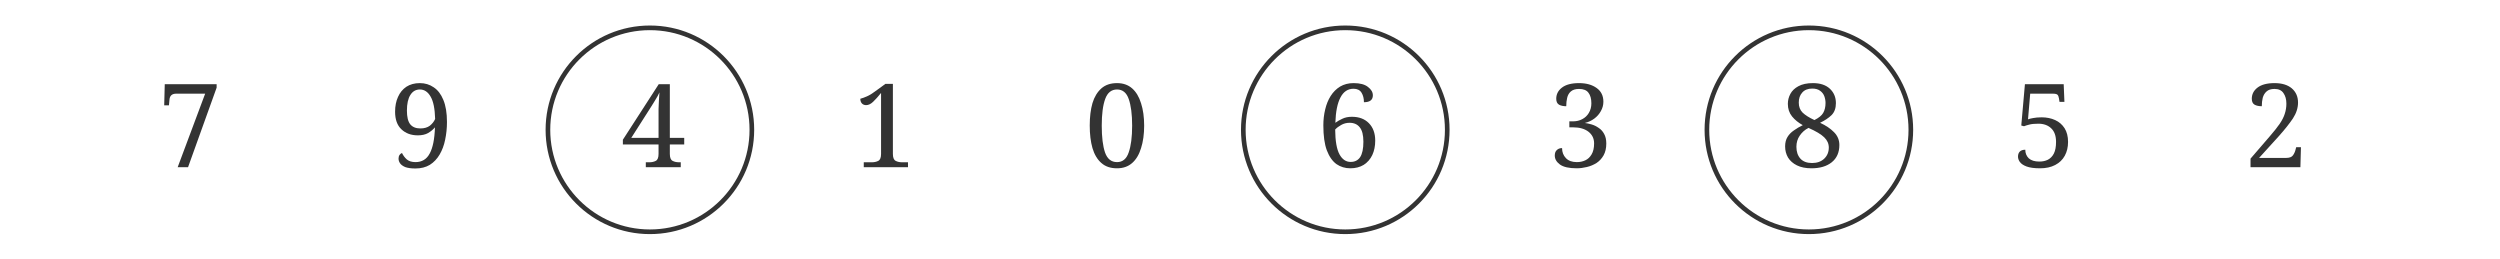
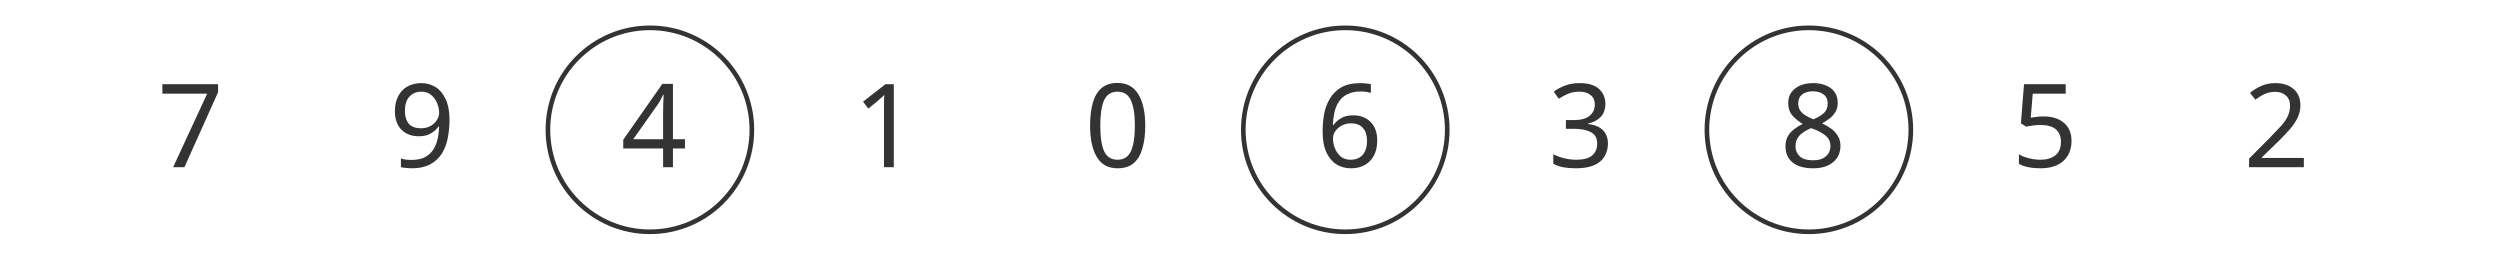
<svg xmlns="http://www.w3.org/2000/svg" width="140mm" height="14.5mm" viewBox="0 0 70.3 7.841" version="1.1" id="svg7591">
  <defs id="defs7585">
    <clipPath clipPathUnits="userSpaceOnUse" id="clipPath374">
      <path d="M 0,0 H 196.979 V 17.905 H 0 Z" id="path372" />
    </clipPath>
  </defs>
  <style type="text/css">
      text {
        fill:#333 !important;
      }
      path {
        stroke:#333 !important;
      }
      @media (prefers-color-scheme: dark) {
         text {
            fill:#c0c0c0 !important;
         }
         path {
            stroke:#c0c0c0 !important;
         }
      }
    </style>
  <g id="layer1" transform="translate(-65.87894,-45.94339)">
    <g id="g366" transform="matrix(0.3527778,0,0,-0.3527778,65.65931,53.0324)">
      <g id="g368">
        <g id="g370" clip-path="url(#clipPath374)">
          <g id="g376" transform="translate(8.952,8.952)">
            <g id="g378">
              <g id="g380">
                <g id="g382">
                  <g id="g388" transform="translate(-2.49,-3.21)">
                    <g id="g390">
                      <g id="g392" transform="translate(-6.462,-5.742)">
-                         <text transform="matrix(1,0,0,-1,6.462,5.742)" style="font-variant:normal;font-weight:normal;font-size:9.963px;font-family:serif;writing-mode:lr-tb;fill:#000000;fill-opacity:1;fill-rule:nonzero;stroke:none" id="text396">
+                         <text transform="matrix(1,0,0,-1,6.462,5.742)" style="font-variant:normal;font-weight:normal;font-size:9.963px;font-family:CMR10;-inkscape-font-specification:CMR10;writing-mode:lr-tb;fill:#000000;fill-opacity:1;fill-rule:nonzero;stroke:none" id="text396">
                          <tspan x="0" y="0" id="tspan394">7</tspan>
                        </text>
                        <g id="g398" transform="translate(6.462,5.742)" />
                      </g>
                    </g>
                    <g id="g400" transform="translate(2.49,3.21)" />
                  </g>
                </g>
                <g id="g402">
                  <g id="g408" transform="translate(17.407,-3.21)">
                    <g id="g410">
                      <g id="g412" transform="translate(-26.359,-5.742)">
-                         <text transform="matrix(1,0,0,-1,26.359,5.742)" style="font-variant:normal;font-weight:normal;font-size:9.963px;font-family:serif;writing-mode:lr-tb;fill:#000000;fill-opacity:1;fill-rule:nonzero;stroke:none" id="text416">
+                         <text transform="matrix(1,0,0,-1,26.359,5.742)" style="font-variant:normal;font-weight:normal;font-size:9.963px;font-family:CMR10;-inkscape-font-specification:CMR10;writing-mode:lr-tb;fill:#000000;fill-opacity:1;fill-rule:nonzero;stroke:none" id="text416">
                          <tspan x="0" y="0" id="tspan414">9</tspan>
                        </text>
                        <g id="g418" transform="translate(26.359,5.742)" />
                      </g>
                    </g>
                    <g id="g420" transform="translate(-17.407,3.21)" />
                  </g>
                </g>
                <g id="g422">
                  <path d="m 48.548,0 c 0,4.834 -3.919,8.753 -8.753,8.753 -4.834,0 -8.753,-3.919 -8.753,-8.753 0,-4.834 3.919,-8.753 8.753,-8.753 4.834,0 8.753,3.919 8.753,8.753 z" style="fill:none;stroke:#000000;stroke-width:0.399;stroke-linecap:butt;stroke-linejoin:miter;stroke-miterlimit:10;stroke-dasharray:none;stroke-opacity:1" id="path424" />
                  <g id="g426" transform="translate(37.304,-3.21)">
                    <g id="g428">
                      <g id="g430" transform="translate(-46.256,-5.742)">
-                         <text transform="matrix(1,0,0,-1,46.256,5.742)" style="font-variant:normal;font-weight:normal;font-size:9.963px;font-family:serif;writing-mode:lr-tb;fill:#000000;fill-opacity:1;fill-rule:nonzero;stroke:none" id="text434">
+                         <text transform="matrix(1,0,0,-1,46.256,5.742)" style="font-variant:normal;font-weight:normal;font-size:9.963px;font-family:CMR10;-inkscape-font-specification:CMR10;writing-mode:lr-tb;fill:#000000;fill-opacity:1;fill-rule:nonzero;stroke:none" id="text434">
                          <tspan x="0" y="0" id="tspan432">4</tspan>
                        </text>
                        <g id="g436" transform="translate(46.256,5.742)" />
                      </g>
                    </g>
                    <g id="g438" transform="translate(-37.304,3.21)" />
                  </g>
                </g>
                <g id="g440">
                  <g id="g446" transform="translate(57.201,-3.21)">
                    <g id="g448">
                      <g id="g450" transform="translate(-66.153,-5.742)">
-                         <text transform="matrix(1,0,0,-1,66.153,5.742)" style="font-variant:normal;font-weight:normal;font-size:9.963px;font-family:serif;writing-mode:lr-tb;fill:#000000;fill-opacity:1;fill-rule:nonzero;stroke:none" id="text454">
+                         <text transform="matrix(1,0,0,-1,66.153,5.742)" style="font-variant:normal;font-weight:normal;font-size:9.963px;font-family:CMR10;-inkscape-font-specification:CMR10;writing-mode:lr-tb;fill:#000000;fill-opacity:1;fill-rule:nonzero;stroke:none" id="text454">
                          <tspan x="0" y="0" id="tspan452">1</tspan>
                        </text>
                        <g id="g456" transform="translate(66.153,5.742)" />
                      </g>
                    </g>
                    <g id="g458" transform="translate(-57.201,3.21)" />
                  </g>
                </g>
                <g id="g460">
                  <g id="g466" transform="translate(77.098,-3.21)">
                    <g id="g468">
                      <g id="g470" transform="translate(-86.05,-5.742)">
-                         <text transform="matrix(1,0,0,-1,86.05,5.742)" style="font-variant:normal;font-weight:normal;font-size:9.963px;font-family:serif;writing-mode:lr-tb;fill:#000000;fill-opacity:1;fill-rule:nonzero;stroke:none" id="text474">
+                         <text transform="matrix(1,0,0,-1,86.05,5.742)" style="font-variant:normal;font-weight:normal;font-size:9.963px;font-family:CMR10;-inkscape-font-specification:CMR10;writing-mode:lr-tb;fill:#000000;fill-opacity:1;fill-rule:nonzero;stroke:none" id="text474">
                          <tspan x="0" y="0" id="tspan472">0</tspan>
                        </text>
                        <g id="g476" transform="translate(86.05,5.742)" />
                      </g>
                    </g>
                    <g id="g478" transform="translate(-77.098,3.21)" />
                  </g>
                </g>
                <g id="g480">
                  <path d="m 108.24,0 c 0,4.834 -3.919,8.753 -8.753,8.753 -4.834,0 -8.753,-3.919 -8.753,-8.753 0,-4.834 3.919,-8.753 8.753,-8.753 4.834,0 8.753,3.919 8.753,8.753 z" style="fill:none;stroke:#000000;stroke-width:0.399;stroke-linecap:butt;stroke-linejoin:miter;stroke-miterlimit:10;stroke-dasharray:none;stroke-opacity:1" id="path482" />
                  <g id="g484" transform="translate(96.995,-3.21)">
                    <g id="g486">
                      <g id="g488" transform="translate(-105.947,-5.742)">
-                         <text transform="matrix(1,0,0,-1,105.947,5.742)" style="font-variant:normal;font-weight:normal;font-size:9.963px;font-family:serif;writing-mode:lr-tb;fill:#000000;fill-opacity:1;fill-rule:nonzero;stroke:none" id="text492">
+                         <text transform="matrix(1,0,0,-1,105.947,5.742)" style="font-variant:normal;font-weight:normal;font-size:9.963px;font-family:CMR10;-inkscape-font-specification:CMR10;writing-mode:lr-tb;fill:#000000;fill-opacity:1;fill-rule:nonzero;stroke:none" id="text492">
                          <tspan x="0" y="0" id="tspan490">6</tspan>
                        </text>
                        <g id="g494" transform="translate(105.947,5.742)" />
                      </g>
                    </g>
                    <g id="g496" transform="translate(-96.995,3.21)" />
                  </g>
                </g>
                <g id="g498">
                  <g id="g504" transform="translate(116.893,-3.21)">
                    <g id="g506">
                      <g id="g508" transform="translate(-125.845,-5.742)">
-                         <text transform="matrix(1,0,0,-1,125.845,5.742)" style="font-variant:normal;font-weight:normal;font-size:9.963px;font-family:serif;writing-mode:lr-tb;fill:#000000;fill-opacity:1;fill-rule:nonzero;stroke:none" id="text512">
+                         <text transform="matrix(1,0,0,-1,125.845,5.742)" style="font-variant:normal;font-weight:normal;font-size:9.963px;font-family:CMR10;-inkscape-font-specification:CMR10;writing-mode:lr-tb;fill:#000000;fill-opacity:1;fill-rule:nonzero;stroke:none" id="text512">
                          <tspan x="0" y="0" id="tspan510">3</tspan>
                        </text>
                        <g id="g514" transform="translate(125.845,5.742)" />
                      </g>
                    </g>
                    <g id="g516" transform="translate(-116.893,3.21)" />
                  </g>
                </g>
                <g id="g518">
                  <path d="m 148.035,0 c 0,4.834 -3.919,8.753 -8.753,8.753 -4.834,0 -8.753,-3.919 -8.753,-8.753 0,-4.834 3.919,-8.753 8.753,-8.753 4.834,0 8.753,3.919 8.753,8.753 z" style="fill:none;stroke:#000000;stroke-width:0.399;stroke-linecap:butt;stroke-linejoin:miter;stroke-miterlimit:10;stroke-dasharray:none;stroke-opacity:1" id="path520" />
                  <g id="g522" transform="translate(136.79,-3.21)">
                    <g id="g524">
                      <g id="g526" transform="translate(-145.742,-5.742)">
-                         <text transform="matrix(1,0,0,-1,145.742,5.742)" style="font-variant:normal;font-weight:normal;font-size:9.963px;font-family:serif;writing-mode:lr-tb;fill:#000000;fill-opacity:1;fill-rule:nonzero;stroke:none" id="text530">
+                         <text transform="matrix(1,0,0,-1,145.742,5.742)" style="font-variant:normal;font-weight:normal;font-size:9.963px;font-family:CMR10;-inkscape-font-specification:CMR10;writing-mode:lr-tb;fill:#000000;fill-opacity:1;fill-rule:nonzero;stroke:none" id="text530">
                          <tspan x="0" y="0" id="tspan528">8</tspan>
                        </text>
                        <g id="g532" transform="translate(145.742,5.742)" />
                      </g>
                    </g>
                    <g id="g534" transform="translate(-136.79,3.21)" />
                  </g>
                </g>
                <g id="g536">
                  <g id="g542" transform="translate(156.687,-3.21)">
                    <g id="g544">
                      <g id="g546" transform="translate(-165.639,-5.742)">
-                         <text transform="matrix(1,0,0,-1,165.639,5.742)" style="font-variant:normal;font-weight:normal;font-size:9.963px;font-family:serif;writing-mode:lr-tb;fill:#000000;fill-opacity:1;fill-rule:nonzero;stroke:none" id="text550">
+                         <text transform="matrix(1,0,0,-1,165.639,5.742)" style="font-variant:normal;font-weight:normal;font-size:9.963px;font-family:CMR10;-inkscape-font-specification:CMR10;writing-mode:lr-tb;fill:#000000;fill-opacity:1;fill-rule:nonzero;stroke:none" id="text550">
                          <tspan x="0" y="0" id="tspan548">5</tspan>
                        </text>
                        <g id="g552" transform="translate(165.639,5.742)" />
                      </g>
                    </g>
                    <g id="g554" transform="translate(-156.687,3.21)" />
                  </g>
                </g>
                <g id="g556">
                  <g id="g562" transform="translate(176.584,-3.21)">
                    <g id="g564">
                      <g id="g566" transform="translate(-185.536,-5.742)">
-                         <text transform="matrix(1,0,0,-1,185.536,5.742)" style="font-variant:normal;font-weight:normal;font-size:9.963px;font-family:serif;writing-mode:lr-tb;fill:#000000;fill-opacity:1;fill-rule:nonzero;stroke:none" id="text570">
+                         <text transform="matrix(1,0,0,-1,185.536,5.742)" style="font-variant:normal;font-weight:normal;font-size:9.963px;font-family:CMR10;-inkscape-font-specification:CMR10;writing-mode:lr-tb;fill:#000000;fill-opacity:1;fill-rule:nonzero;stroke:none" id="text570">
                          <tspan x="0" y="0" id="tspan568">2</tspan>
                        </text>
                        <g id="g572" transform="translate(185.536,5.742)" />
                      </g>
                    </g>
                    <g id="g574" transform="translate(-176.584,3.21)" />
                  </g>
                </g>
              </g>
            </g>
          </g>
        </g>
      </g>
    </g>
  </g>
</svg>
